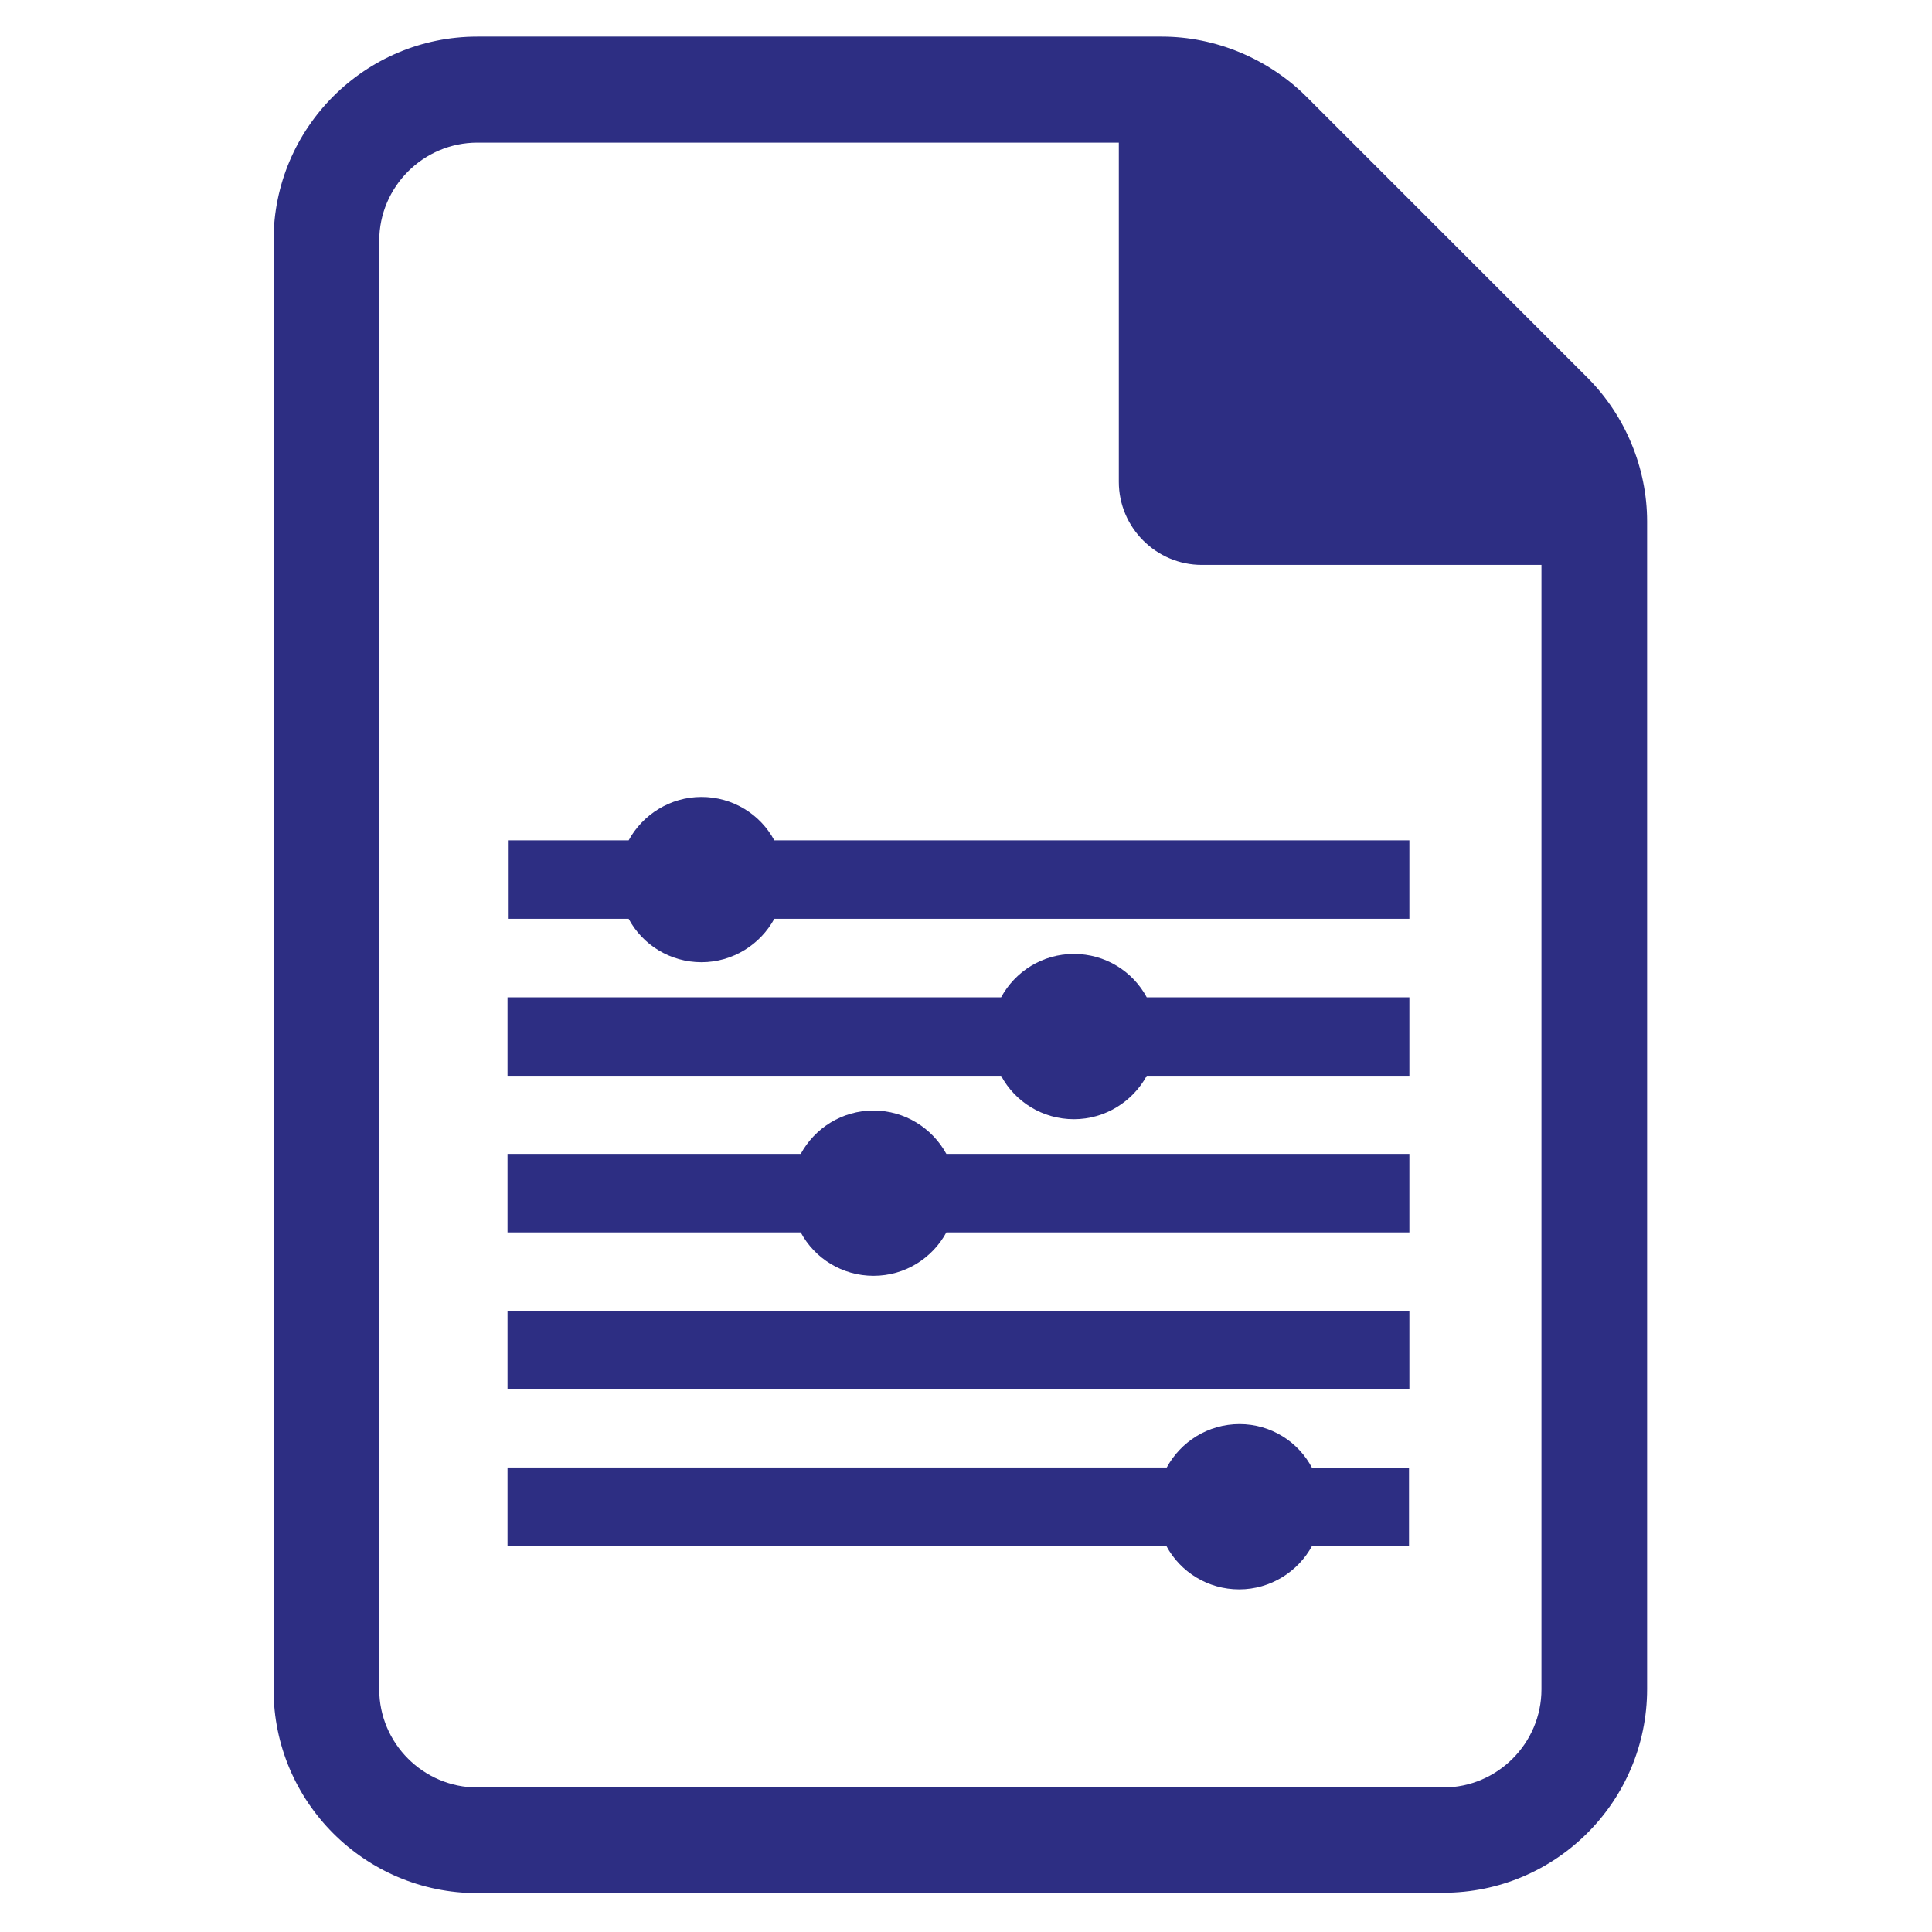
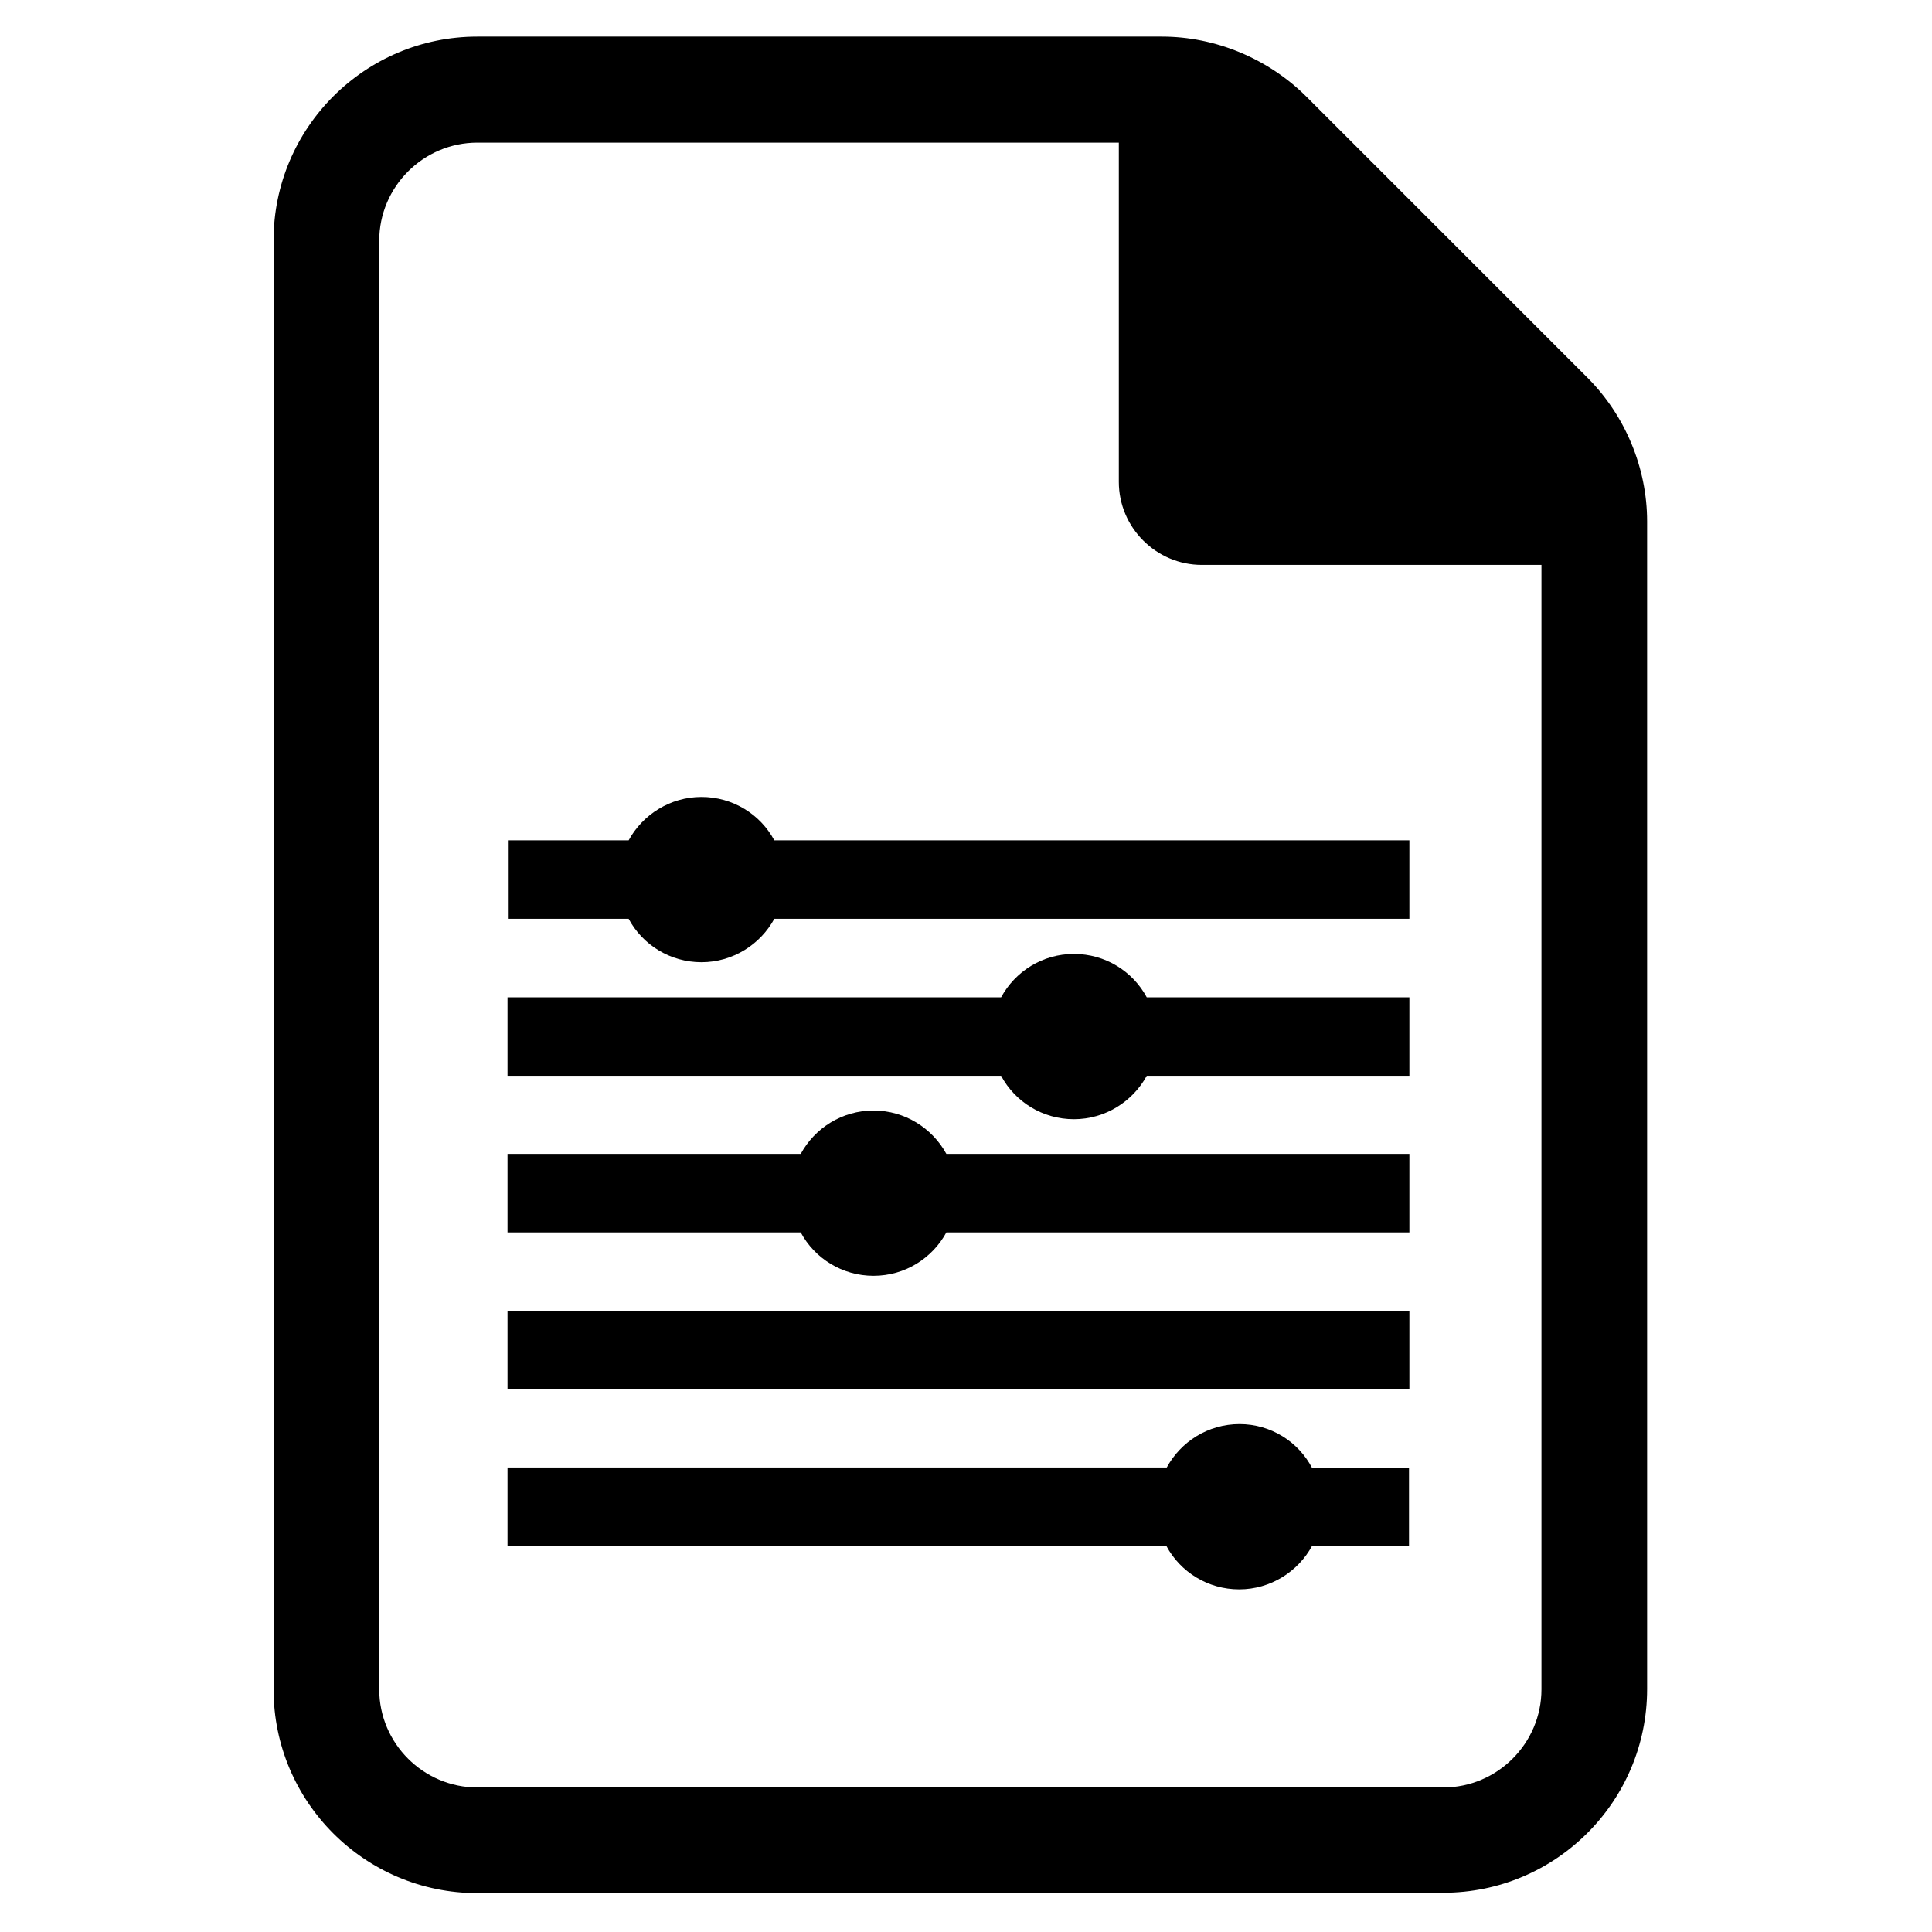
<svg xmlns="http://www.w3.org/2000/svg" version="1.1" width="35" height="35" id="scan-icon" x="0px" y="0px" viewBox="0 0 384 512" style="enable-background:new 0 0 384 512;" xml:space="preserve">
-   <style type="text/css">
- 	.st0{fill:#2D2E83;}
- </style>
-   <path class="st0" d="M62.5,501.7c-29.8,0-54-24.2-54-54l0-384c0-29.8,24.2-54,54-54h181.4c14.2,0,28.1,5.8,38.2,15.8l74.6,74.6  c10,10,15.8,23.9,15.8,38.1v309.4c0,29.8-24.2,54-54,54H62.5z M62.5,37.8c-14.3,0-26,11.7-26,26l0,383.9c0,14.3,11.7,26,26,26h256  c14.3,0,26-11.7,26-26v-298h-90c-12.1,0-22-9.9-22-22V37.8H62.5z" />
+   <path d="M62.5,501.7c-29.8,0-54-24.2-54-54l0-384c0-29.8,24.2-54,54-54h181.4c14.2,0,28.1,5.8,38.2,15.8l74.6,74.6  c10,10,15.8,23.9,15.8,38.1v309.4c0,29.8-24.2,54-54,54H62.5z M62.5,37.8c-14.3,0-26,11.7-26,26l0,383.9c0,14.3,11.7,26,26,26h256  c14.3,0,26-11.7,26-26v-298h-90c-12.1,0-22-9.9-22-22V37.8H62.5z" />
  <g>
-     <path class="st0" d="M141.2,222.7c-3.7-6.9-11-11.5-19.3-11.5s-15.6,4.7-19.3,11.5h-32v20.8h32c3.7,6.9,11,11.5,19.3,11.5   s15.6-4.7,19.3-11.5h168.3v-20.8H141.2z" />
-     <rect x="70.5" y="347.4" class="st0" width="239" height="20.8" />
-     <path class="st0" d="M167.5,294.3c-8.4,0-15.6,4.7-19.3,11.5H70.5v20.8h77.7c3.7,6.9,11,11.5,19.3,11.5c8.4,0,15.6-4.7,19.3-11.5   h122.7v-20.8H186.8C183.1,299,175.8,294.3,167.5,294.3z" />
-     <path class="st0" d="M220.6,252.8c-8.4,0-15.6,4.7-19.3,11.5H70.5v20.8h130.8c3.7,6.9,11,11.5,19.3,11.5s15.6-4.7,19.3-11.5h69.6   v-20.8h-69.6C236.2,257.4,228.9,252.8,220.6,252.8z" />
-     <path class="st0" d="M264.5,377.4c-8.4,0-15.6,4.7-19.3,11.5H70.5v20.8h174.6c3.7,6.9,11,11.5,19.3,11.5s15.6-4.7,19.3-11.5h25.7   V389h-25.7C280.1,382.1,272.8,377.4,264.5,377.4z" />
+     <path d="M141.2,222.7c-3.7-6.9-11-11.5-19.3-11.5s-15.6,4.7-19.3,11.5h-32v20.8h32c3.7,6.9,11,11.5,19.3,11.5   s15.6-4.7,19.3-11.5h168.3v-20.8H141.2z" />
+     <rect x="70.5" y="347.4" width="239" height="20.8" />
+     <path d="M167.5,294.3c-8.4,0-15.6,4.7-19.3,11.5H70.5v20.8h77.7c3.7,6.9,11,11.5,19.3,11.5c8.4,0,15.6-4.7,19.3-11.5   h122.7v-20.8H186.8C183.1,299,175.8,294.3,167.5,294.3z" />
+     <path d="M220.6,252.8c-8.4,0-15.6,4.7-19.3,11.5H70.5v20.8h130.8c3.7,6.9,11,11.5,19.3,11.5s15.6-4.7,19.3-11.5h69.6   v-20.8h-69.6C236.2,257.4,228.9,252.8,220.6,252.8z" />
+     <path d="M264.5,377.4c-8.4,0-15.6,4.7-19.3,11.5H70.5v20.8h174.6c3.7,6.9,11,11.5,19.3,11.5s15.6-4.7,19.3-11.5h25.7   V389h-25.7C280.1,382.1,272.8,377.4,264.5,377.4z" />
  </g>
</svg>
